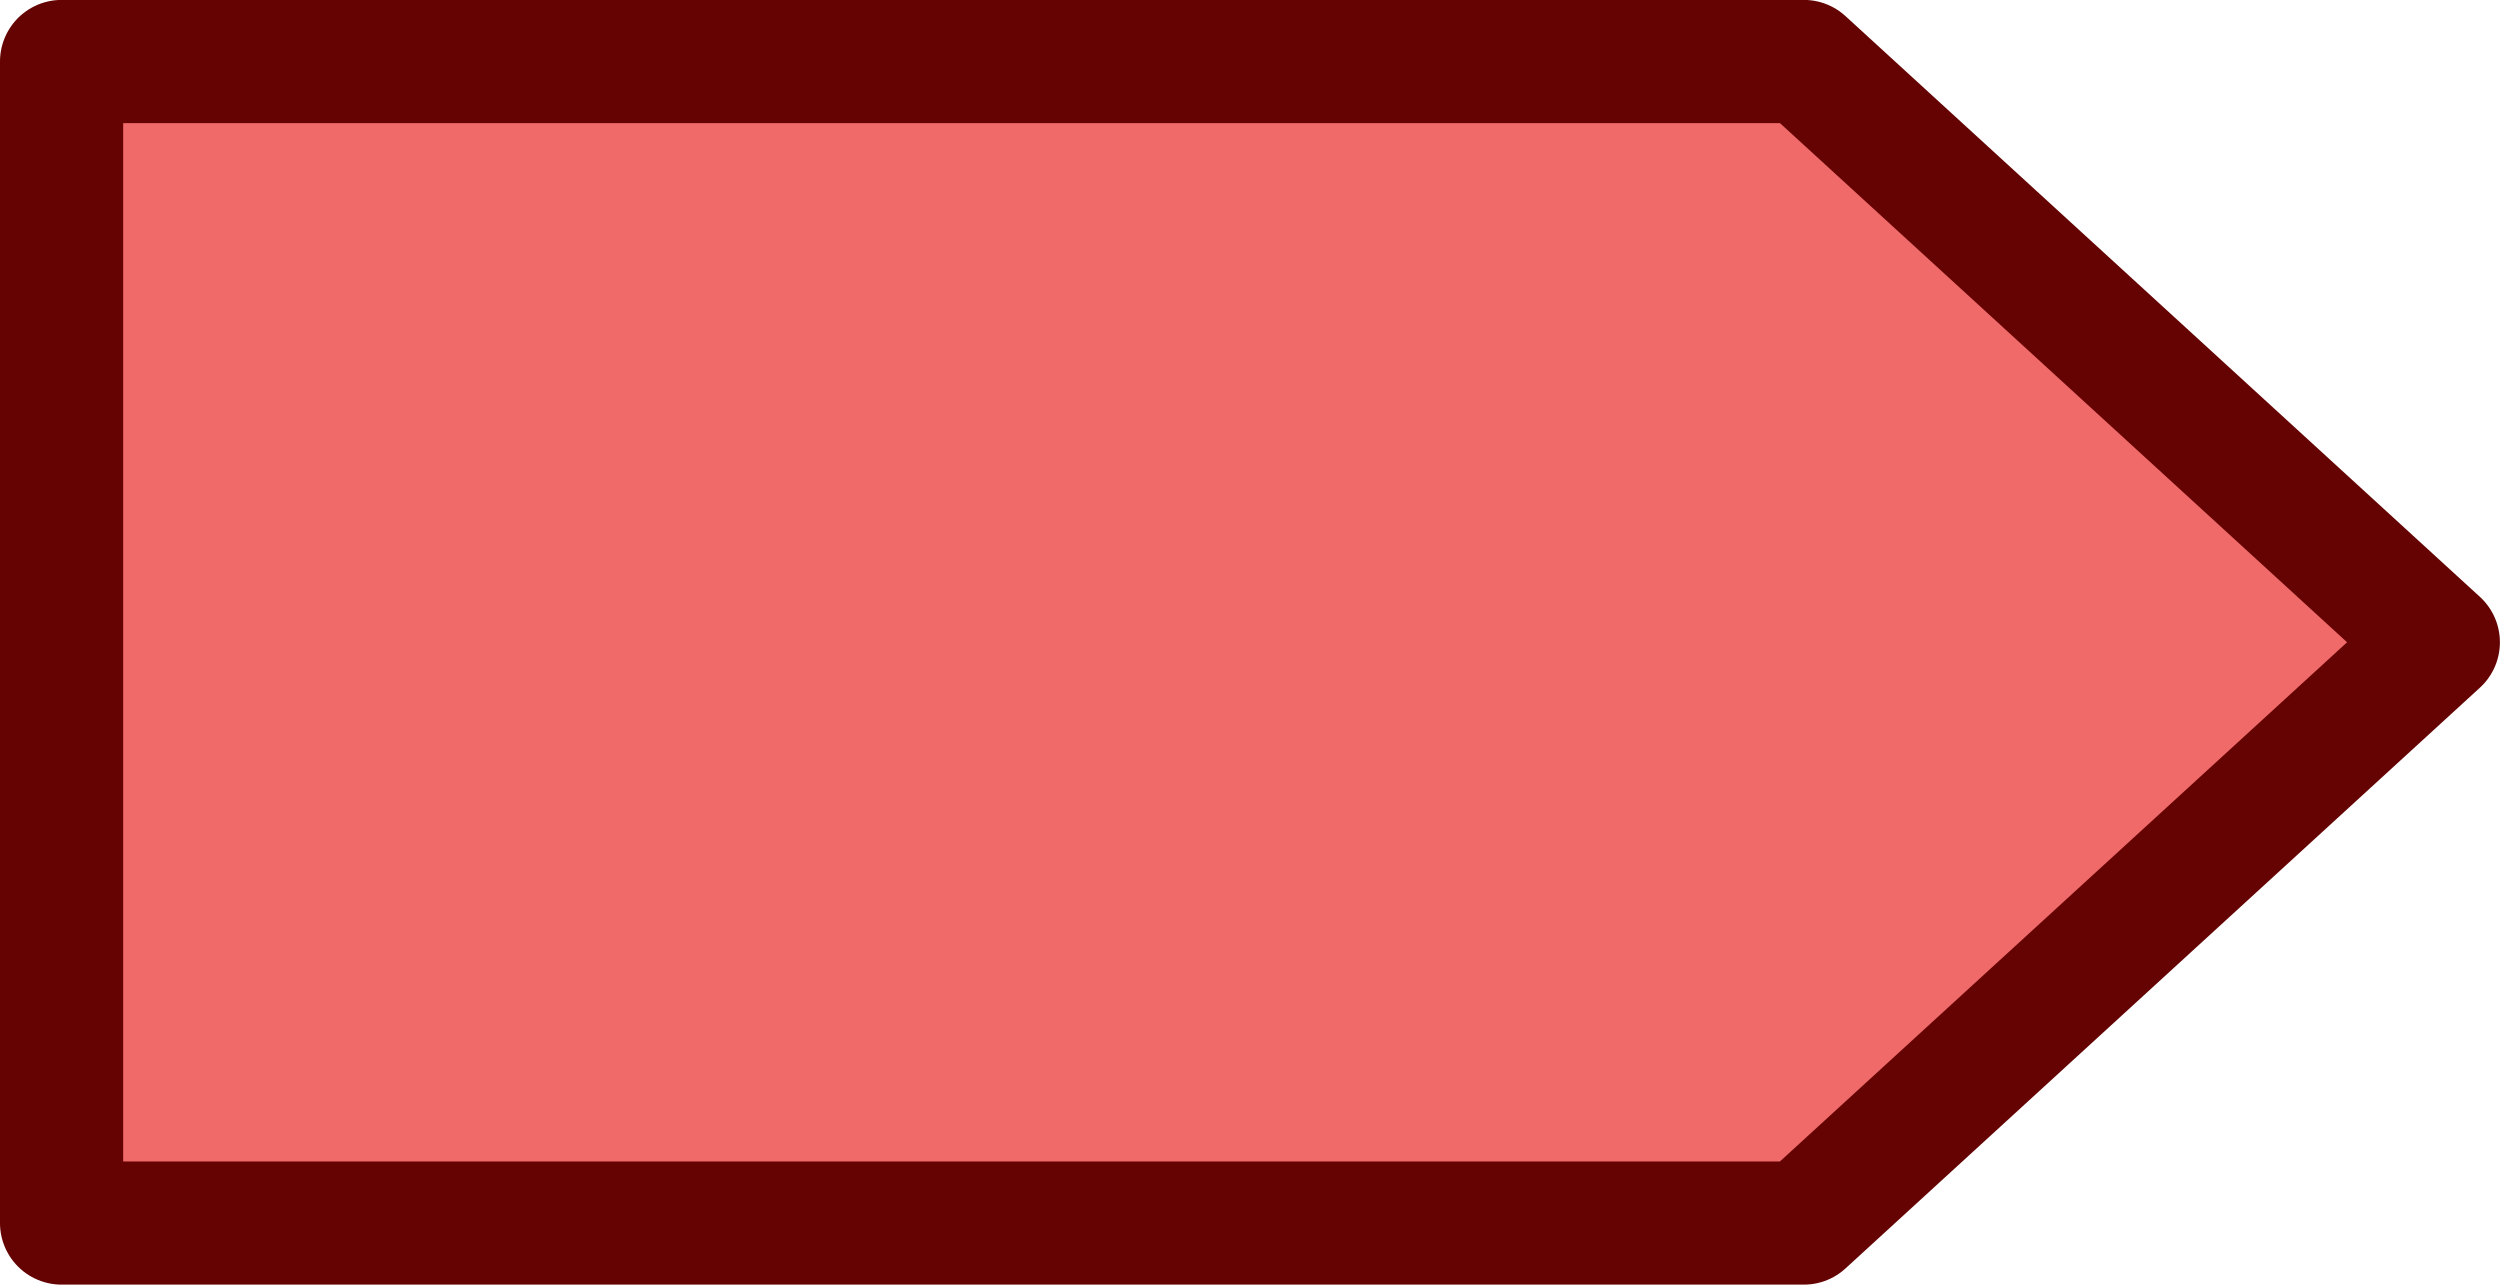
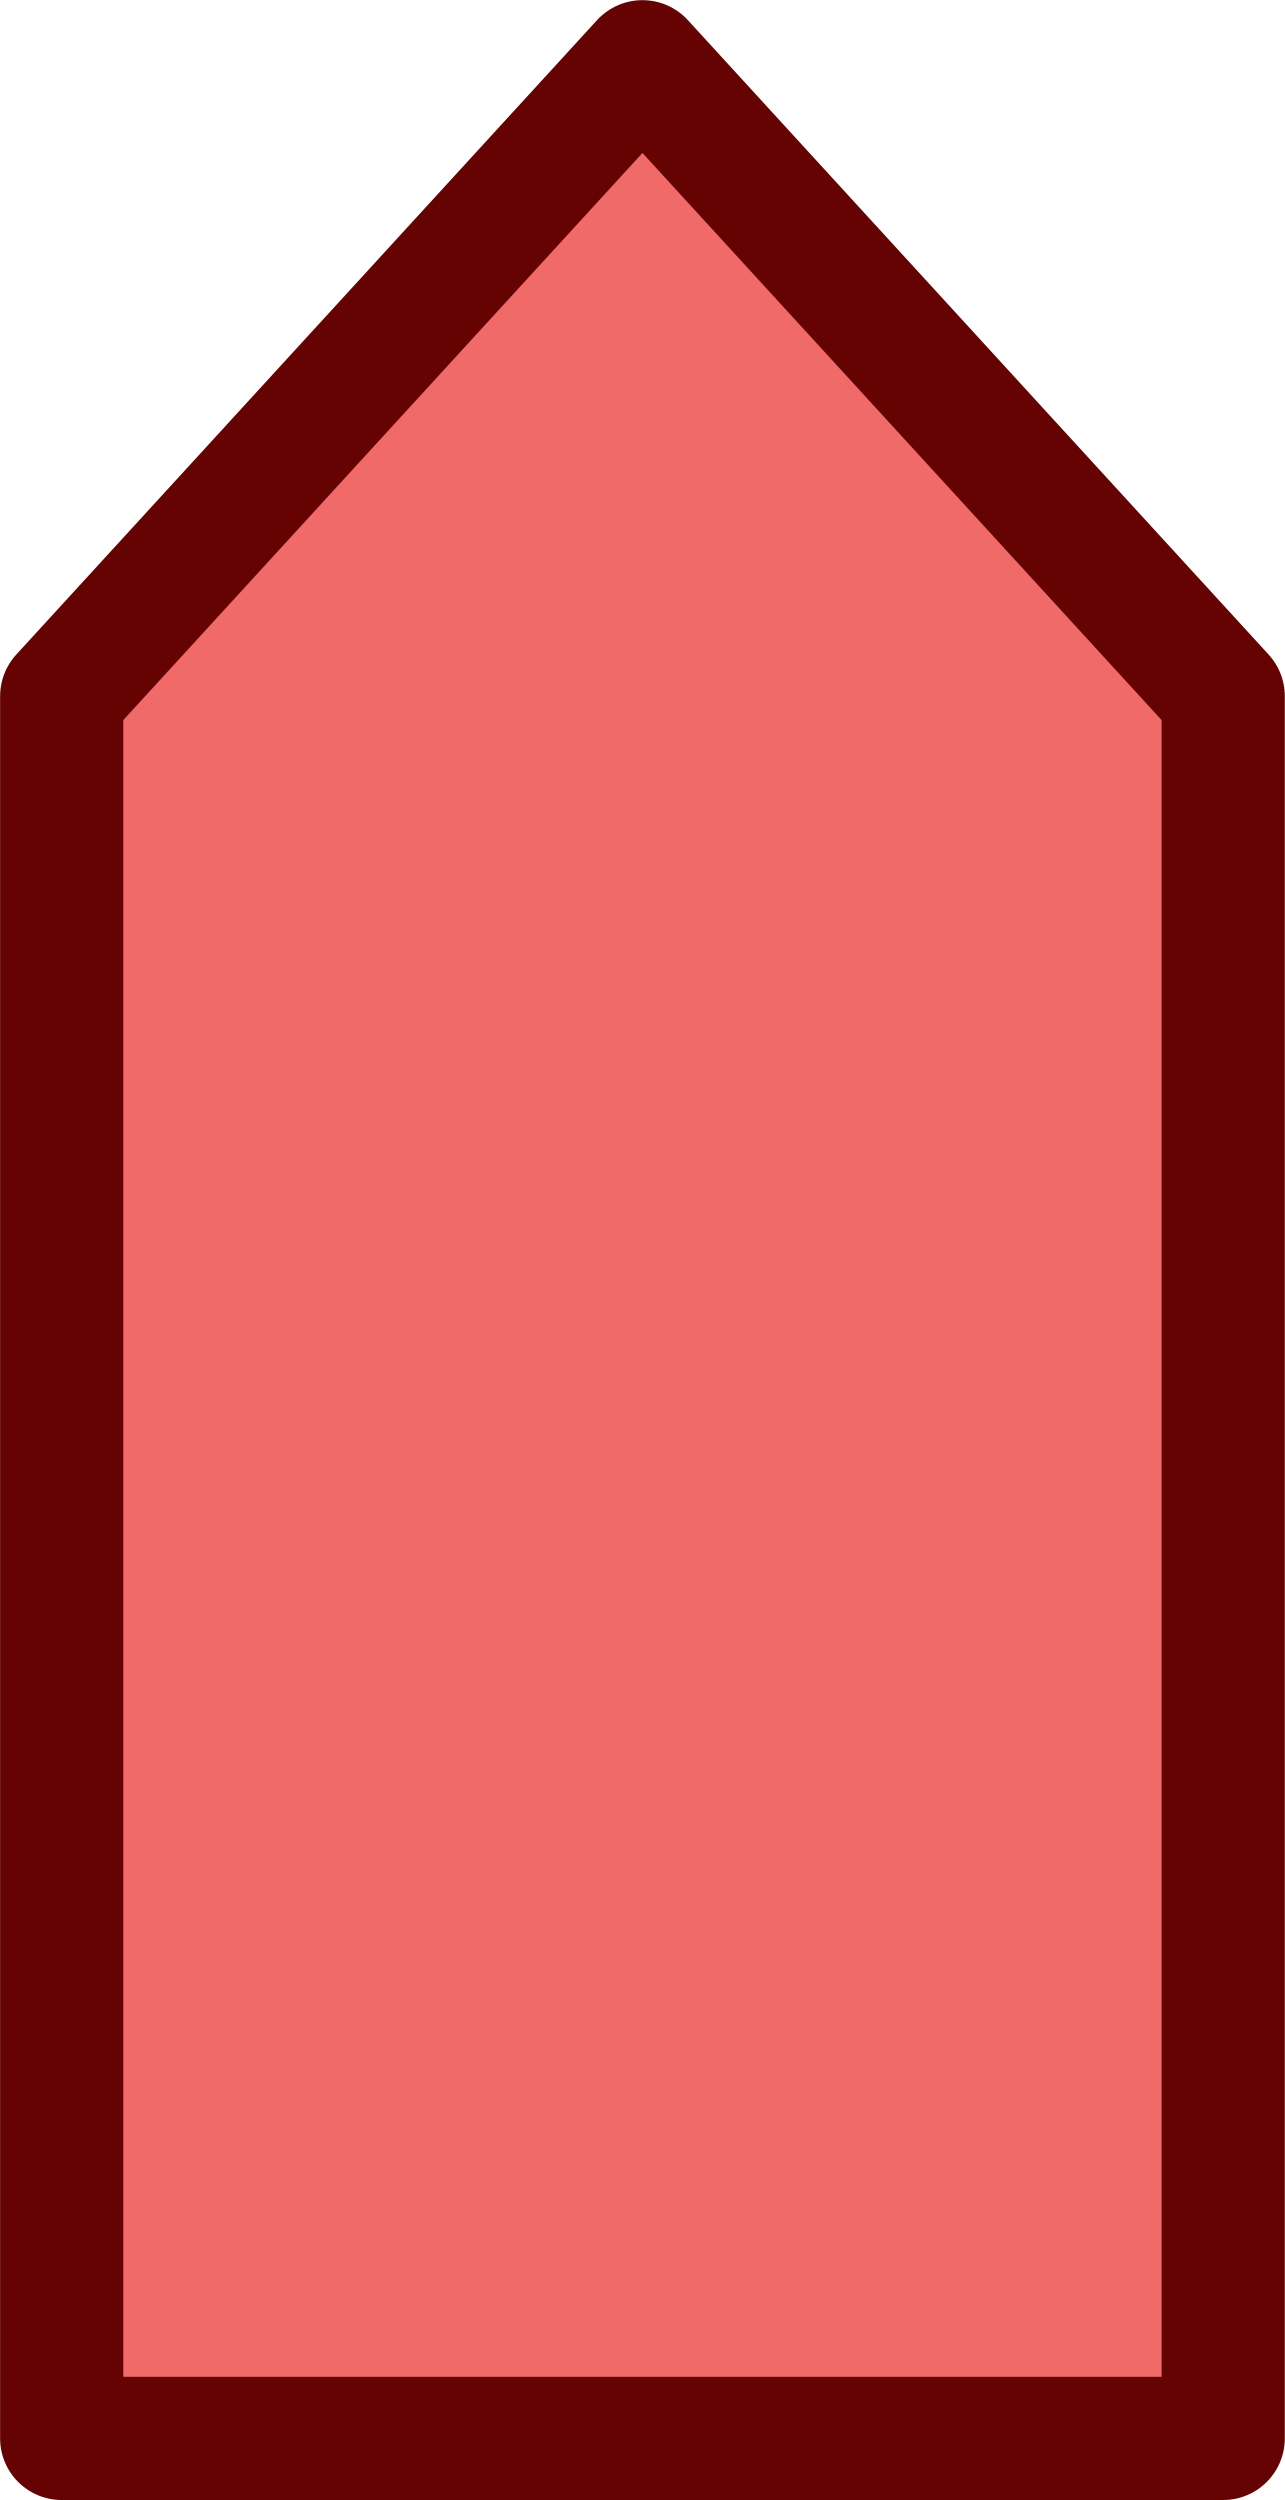
- <svg xmlns="http://www.w3.org/2000/svg" width="202.936" height="104.288" id="svg2" version="1.1">
+ <svg xmlns="http://www.w3.org/2000/svg" width="104.281" height="202.94" id="svg2" version="1.1">
  <defs id="defs4" />
-   <g id="layer1" transform="translate(-274.2499,-546.6187)">
-     <path style="color:#000000;fill:#f06a6a;fill-opacity:1;fill-rule:nonzero;stroke:#650303;stroke-width:10;stroke-linecap:butt;stroke-linejoin:round;stroke-opacity:1;marker:none;visibility:visible;display:inline;overflow:visible;enable-background:accumulate" d="m 420.678,551.612 51.5,47.143 -51.5,47.143 -141.429,0 0,-94.286 z" id="rect3071" />
+   <g id="layer1" transform="translate(-323.5625,-497.2789)">
+     <path style="color:#000000;fill:#f06a6a;fill-opacity:1;fill-rule:nonzero;stroke:#650303;stroke-width:10;stroke-linecap:butt;stroke-linejoin:round;stroke-opacity:1;marker:none;visibility:visible;display:inline;overflow:visible;enable-background:accumulate" d="m 328.571,553.791 47.143,-51.5 47.143,51.5 0,141.429 -94.286,0 z" id="rect3071" />
  </g>
</svg>
